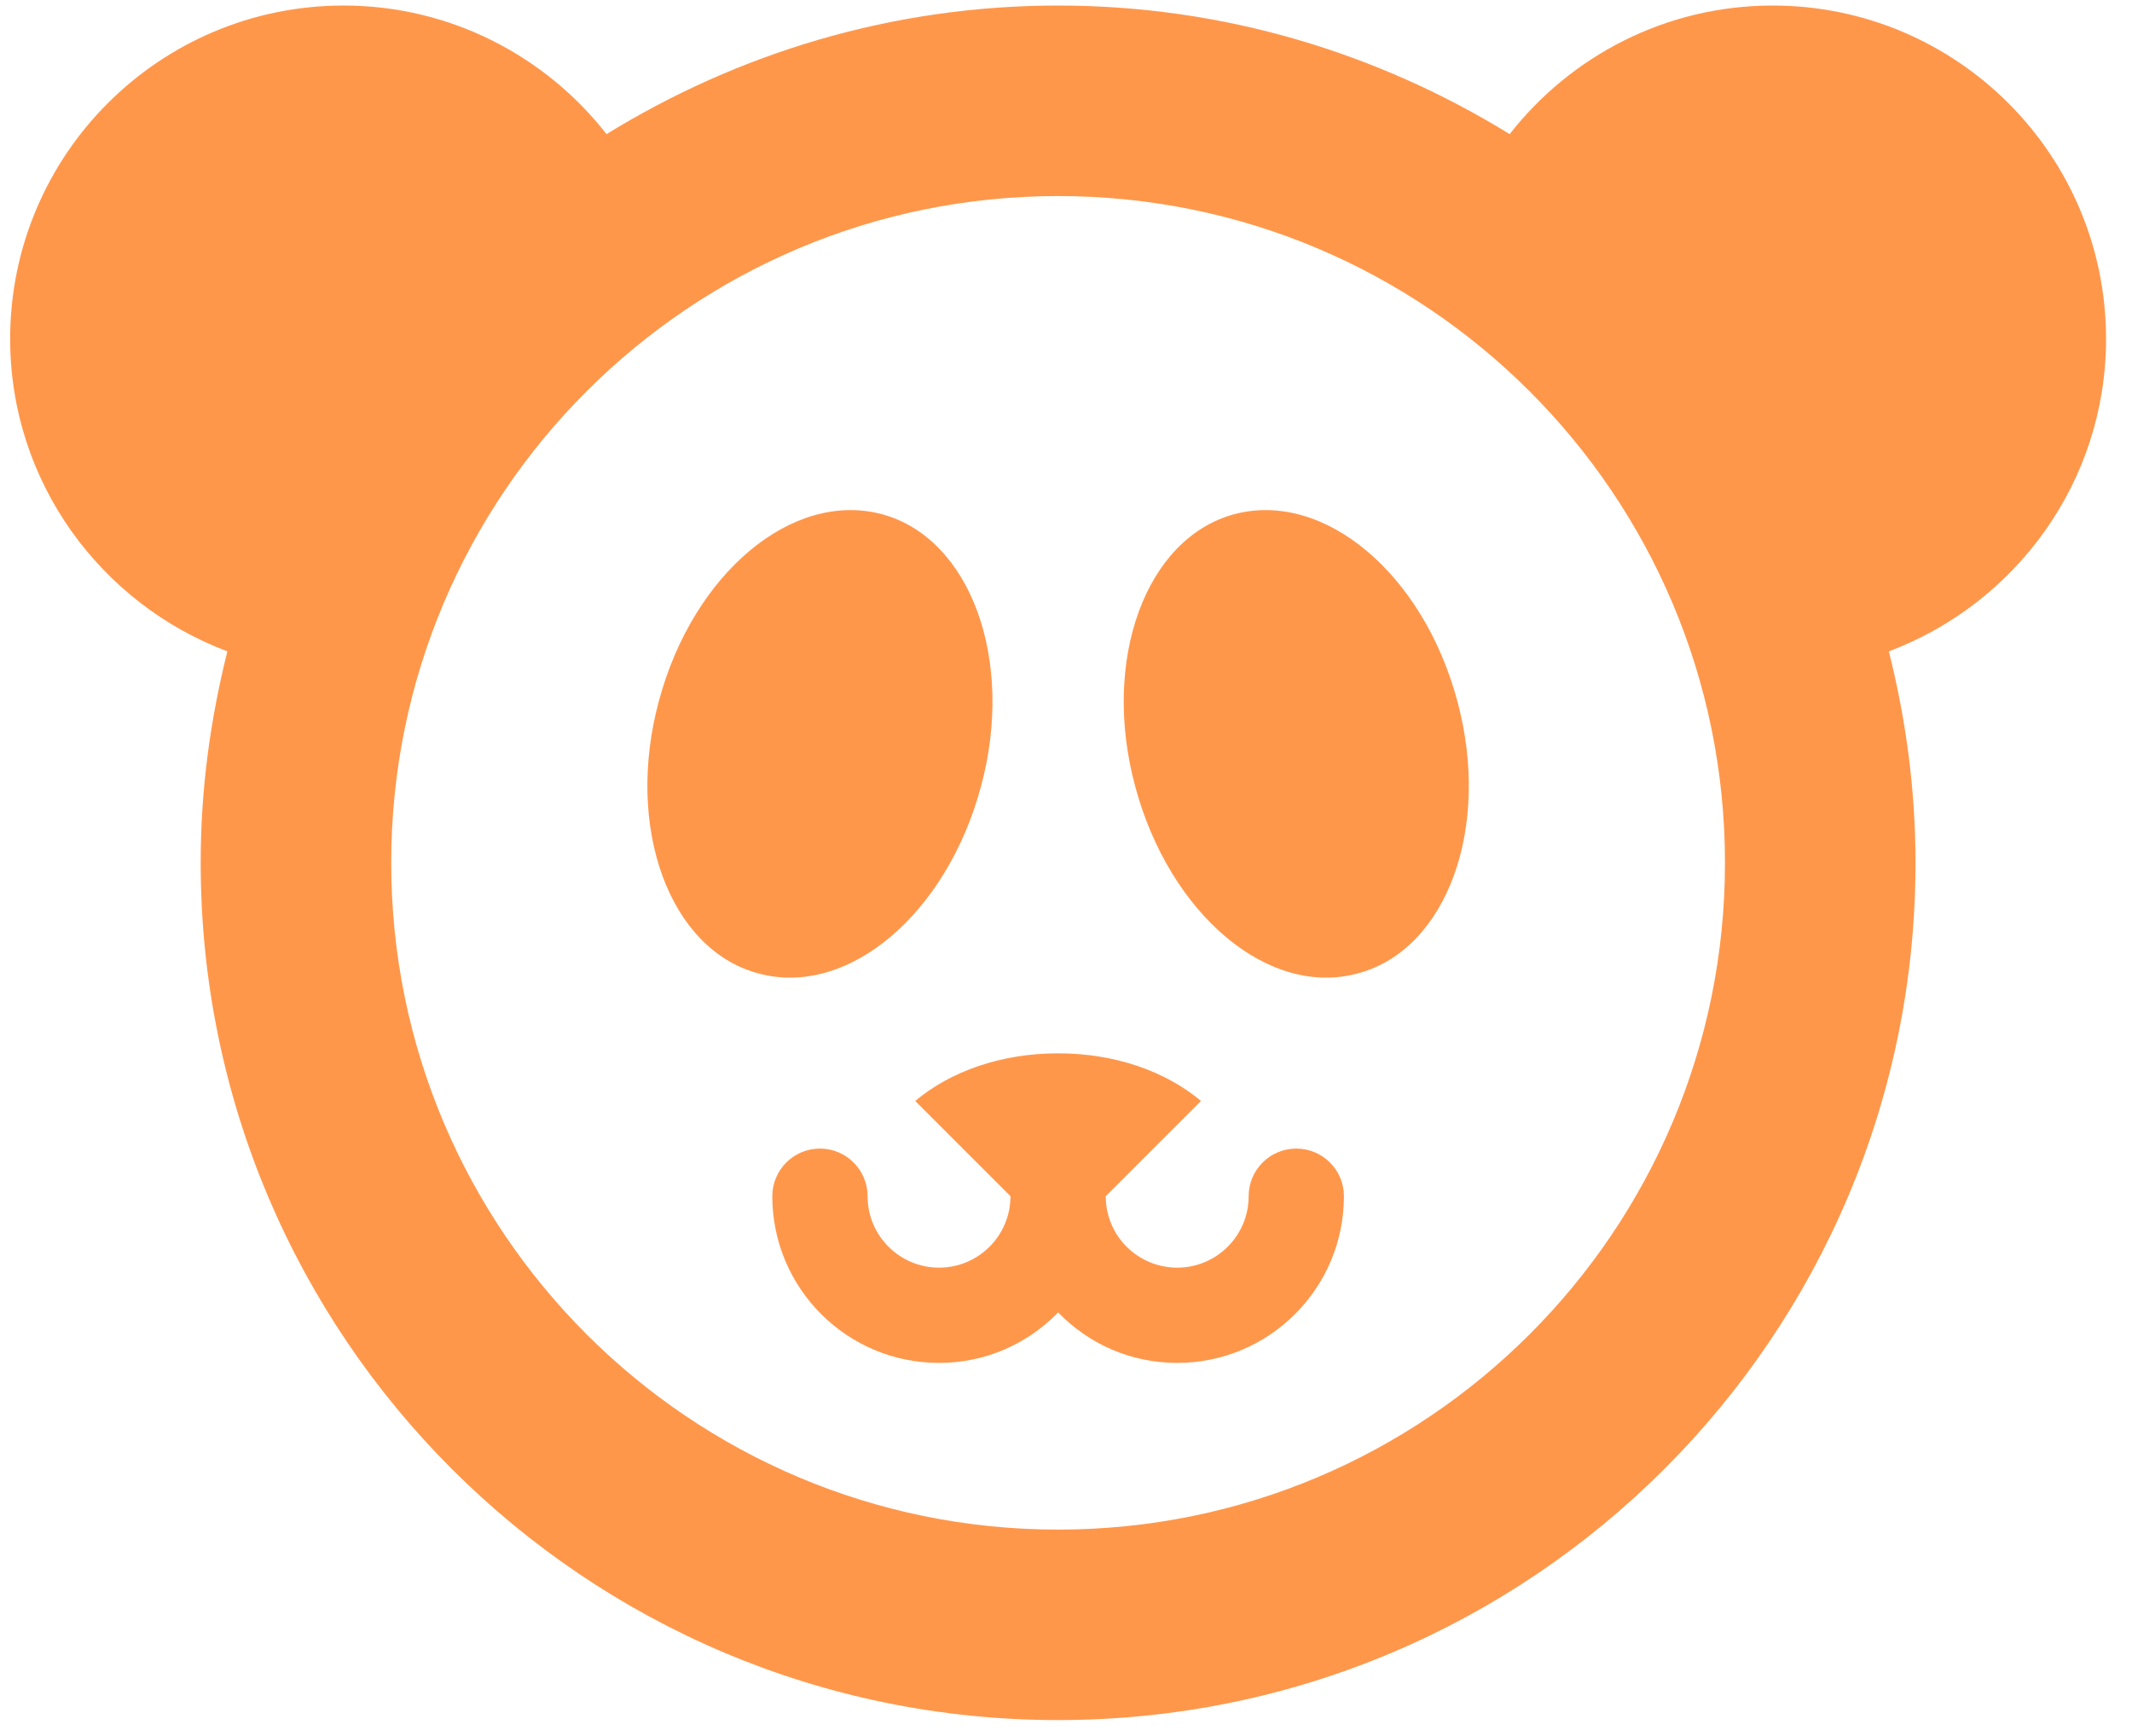
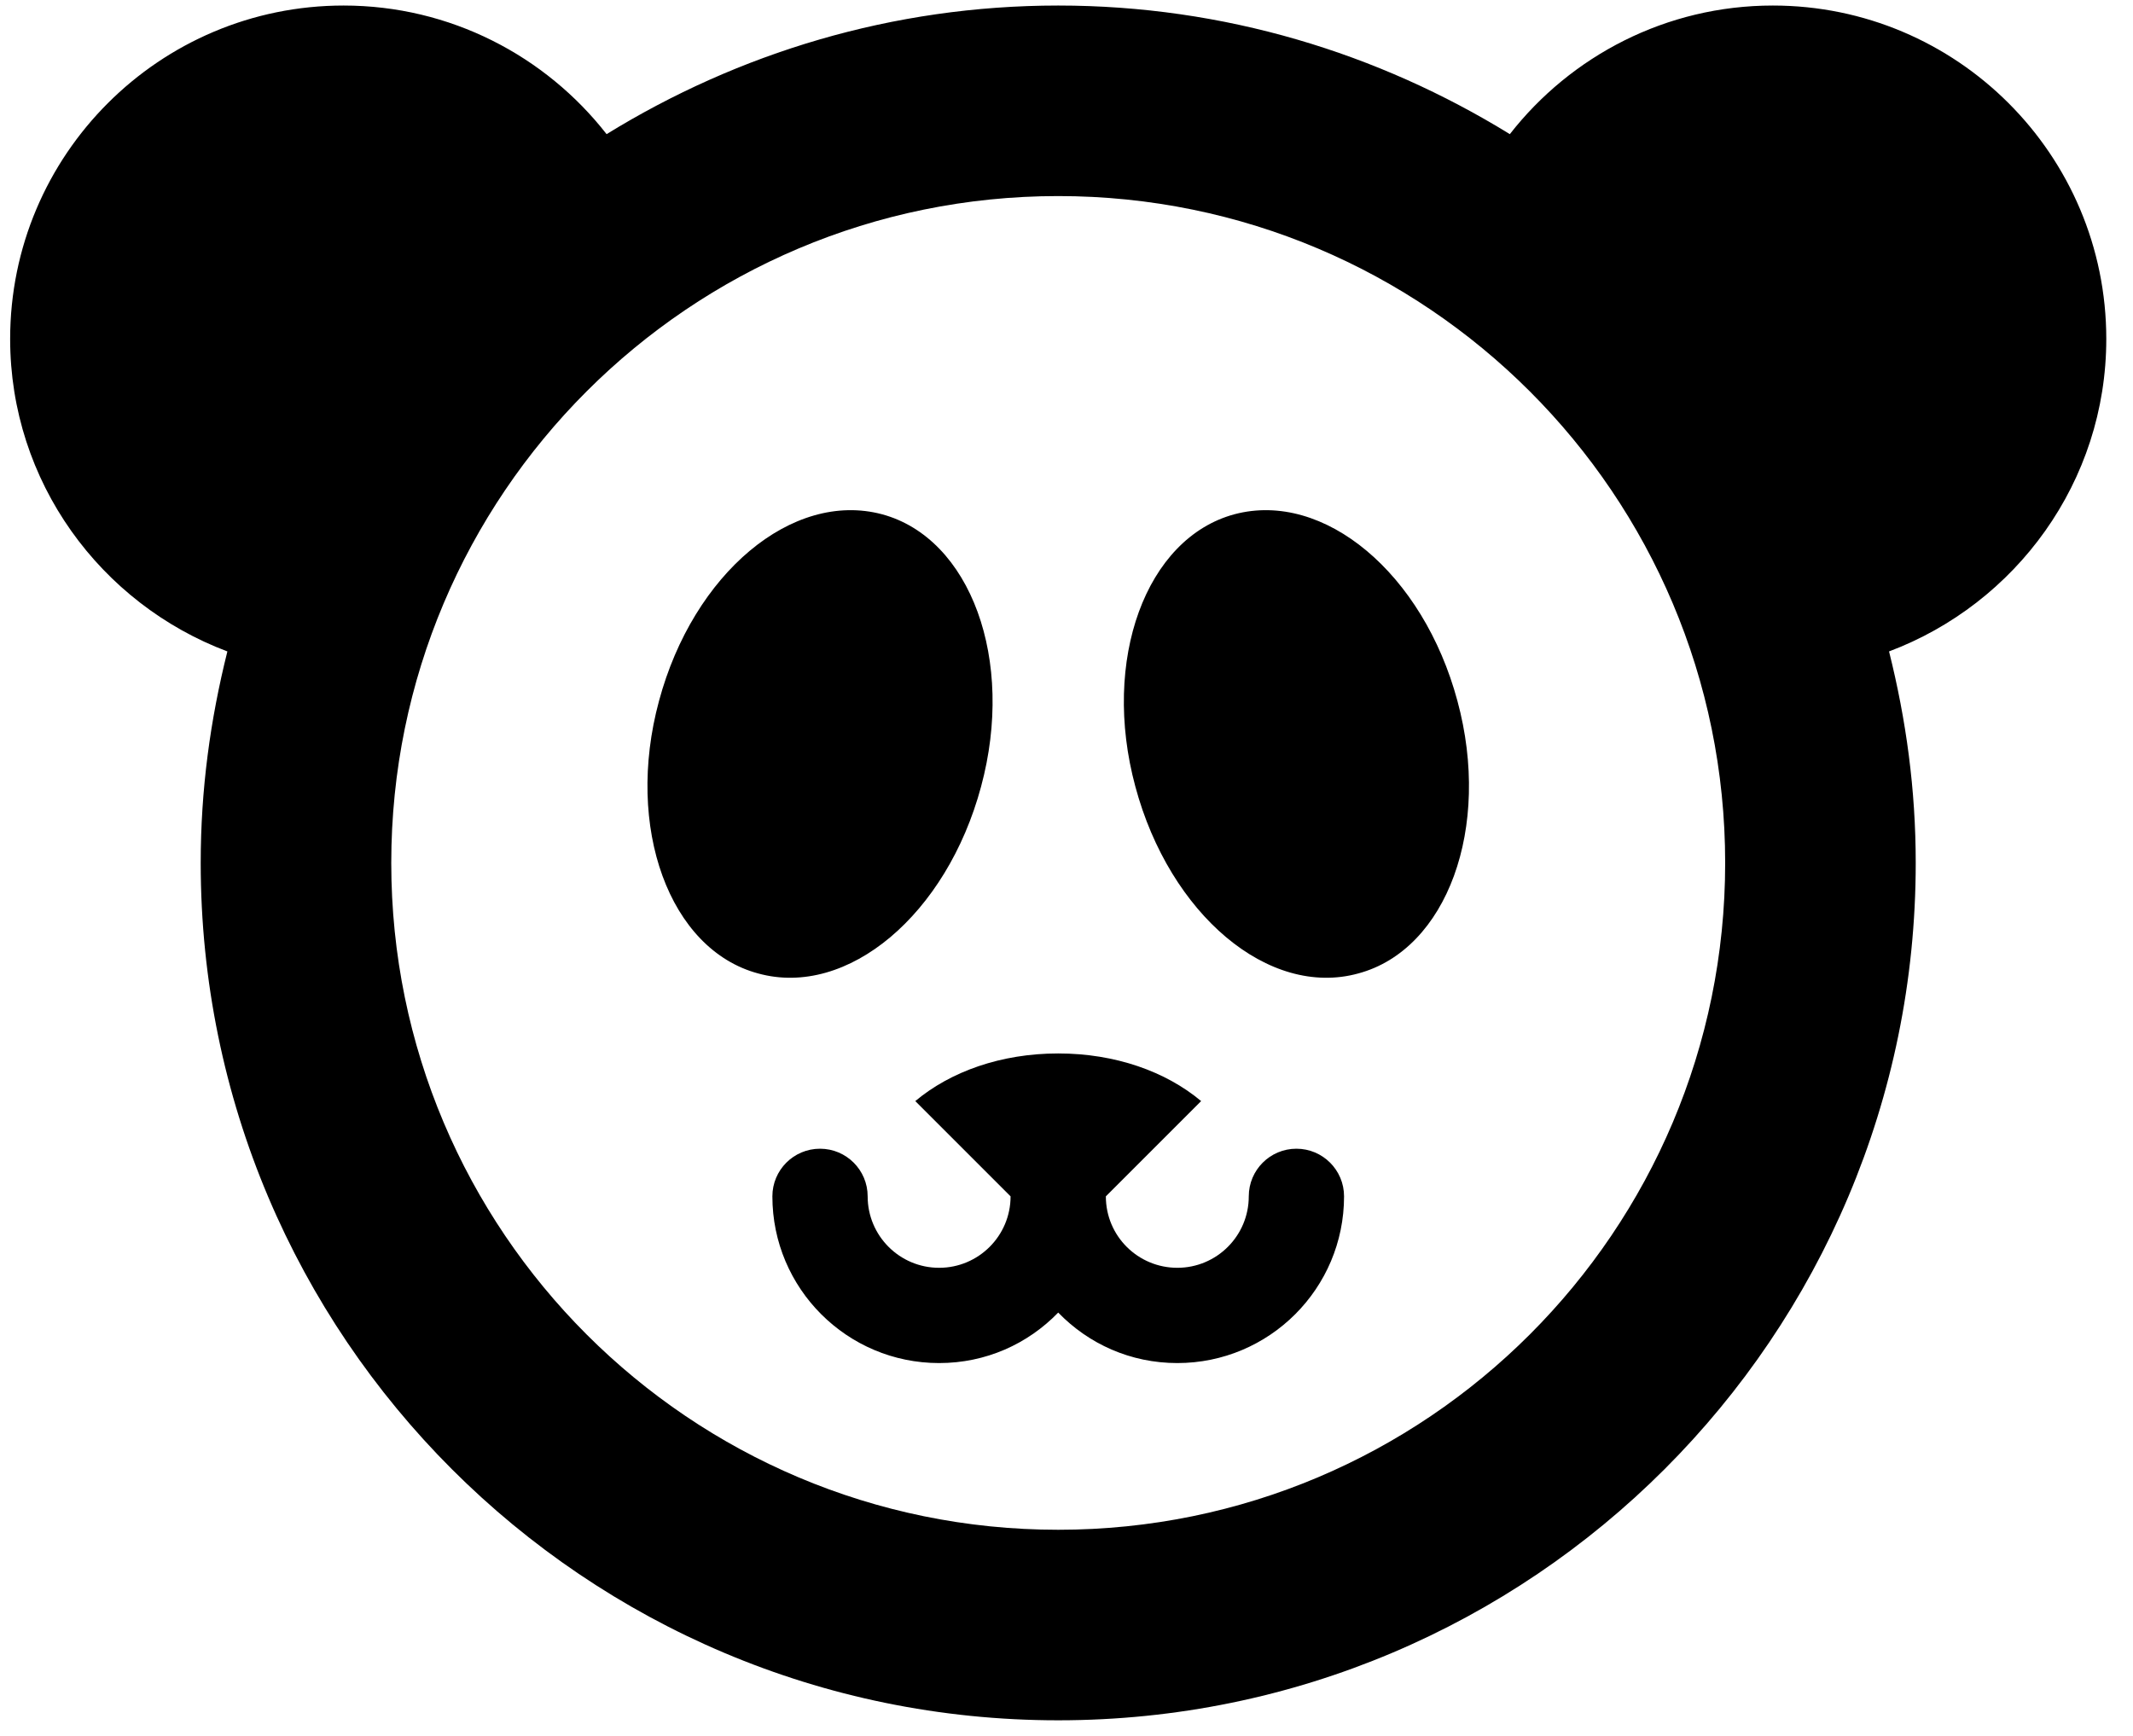
- <svg xmlns="http://www.w3.org/2000/svg" width="70px" height="57px" viewBox="0 0 70 57" version="1.1">
-   <defs />
-   <g id="Page-1" stroke="none" stroke-width="1" fill="none" fill-rule="evenodd">
-     <g id="Listagem" transform="translate(-956, -387)" fill-rule="nonzero" fill="#FF974B">
-       <g id="categorias" transform="translate(405, 256)">
-         <g id="Icones" transform="translate(73, 89)">
-           <g id="laranja">
-             <g id="row-1" transform="translate(0.333075, 0.181801)">
-               <g id="Brinquedos" transform="translate(442, 0)">
-                 <path d="M70.408,42 C75.85,42 80.918,43.564 85.234,46.223 C87.236,43.658 90.364,42 93.867,42 C99.914,42 104.815,46.902 104.815,52.948 C104.815,57.64 101.844,61.644 97.684,63.208 C98.247,65.46 98.559,67.743 98.559,70.152 C98.559,85.699 85.955,98.303 70.408,98.303 C54.86,98.303 42.256,85.699 42.256,70.152 C42.256,67.743 42.569,65.46 43.132,63.208 C38.972,61.644 36,57.64 36,52.948 C36,46.902 40.902,42 46.948,42 C50.451,42 53.579,43.658 55.581,46.223 C59.898,43.564 64.965,42 70.408,42 L70.408,42 Z M70.408,48.256 C58.315,48.256 48.512,58.059 48.512,70.152 C48.512,82.244 58.315,92.048 70.408,92.048 C82.5,92.048 92.303,82.244 92.303,70.152 C92.303,58.059 82.5,48.256 70.408,48.256 L70.408,48.256 Z M83.514,64.834 C84.64,68.994 83.17,72.998 80.261,73.78 C77.32,74.593 74.067,71.841 72.941,67.649 C71.815,63.489 73.285,59.485 76.194,58.703 C79.135,57.921 82.388,60.643 83.514,64.834 L83.514,64.834 Z M57.301,64.834 C58.428,60.643 61.681,57.921 64.621,58.703 C67.53,59.485 69,63.489 67.874,67.649 C66.748,71.841 63.495,74.593 60.555,73.78 C57.646,72.998 56.175,68.994 57.301,64.834 L57.301,64.834 Z M70.408,76.408 C72.284,76.408 73.942,77.002 75.1,77.972 L71.972,81.1 C71.972,82.413 73.035,83.446 74.318,83.446 C75.613,83.446 76.664,82.395 76.664,81.1 C76.664,80.236 77.364,79.536 78.228,79.536 C79.091,79.536 79.792,80.236 79.792,81.1 C79.792,84.123 77.341,86.574 74.318,86.574 C72.785,86.574 71.409,85.948 70.408,84.916 C69.407,85.948 68.03,86.574 66.498,86.574 C63.475,86.574 61.024,84.123 61.024,81.1 C61.024,80.236 61.724,79.536 62.588,79.536 C63.452,79.536 64.152,80.236 64.152,81.1 C64.152,82.395 65.202,83.446 66.498,83.446 C67.793,83.446 68.844,82.395 68.844,81.1 L65.716,77.972 C66.873,77.002 68.531,76.408 70.408,76.408 Z" id="brinquedos" />
-               </g>
-             </g>
-           </g>
-         </g>
-       </g>
-     </g>
-   </g>
+ <svg xmlns="http://www.w3.org/2000/svg" version="1.1" width="1258" height="1024" viewBox="0 0 1258 1024">
+   <g id="icomoon-ignore">
+ </g>
+   <path d="M624.114 3.266c97.777 0 188.811 28.097 266.358 75.862 35.964-46.079 92.158-75.862 155.095-75.862 108.622 0 196.678 88.056 196.678 196.678 0 84.291-53.384 156.219-128.122 184.315 10.115 40.459 15.734 81.481 15.734 124.75 0 279.314-226.429 505.743-505.743 505.743s-505.743-226.429-505.743-505.743c0-43.269 5.619-84.291 15.734-124.75-74.738-28.097-128.122-100.025-128.122-184.315 0-108.622 88.056-196.678 196.678-196.678 62.937 0 119.131 29.783 155.095 75.862 77.547-47.765 168.581-75.862 266.358-75.862v0zM624.114 115.653c-217.244 0-393.356 176.111-393.356 393.356s176.111 393.356 393.356 393.356c217.244 0 393.356-176.111 393.356-393.356s-176.111-393.356-393.356-393.356v0zM859.566 413.48c20.23 74.738-6.181 146.666-58.441 160.714-52.822 14.61-111.264-34.84-131.493-110.14-20.23-74.738 6.181-146.666 58.441-160.714 52.822-14.048 111.264 34.84 131.493 110.14v0zM388.663 413.48c20.23-75.3 78.671-124.188 131.493-110.14 52.26 14.048 78.671 85.976 58.441 160.714-20.23 75.3-78.671 124.75-131.493 110.14-52.26-14.048-78.671-85.976-58.441-160.714v0zM624.114 621.397c33.716 0 63.499 10.677 84.291 28.097l-56.194 56.194c0 23.601 19.106 42.145 42.145 42.145 23.276 0 42.145-18.869 42.145-42.145 0-15.517 12.579-28.097 28.097-28.097s28.097 12.579 28.097 28.097c0 54.311-44.028 98.339-98.339 98.339-27.535 0-52.26-11.239-70.242-29.783-17.982 18.544-42.707 29.783-70.242 29.783-54.311 0-98.339-44.028-98.339-98.339 0-15.517 12.579-28.097 28.097-28.097s28.097 12.579 28.097 28.097c0 23.276 18.869 42.145 42.145 42.145s42.145-18.869 42.145-42.145l-56.194-56.194c20.792-17.42 50.574-28.097 84.291-28.097z" />
</svg>
